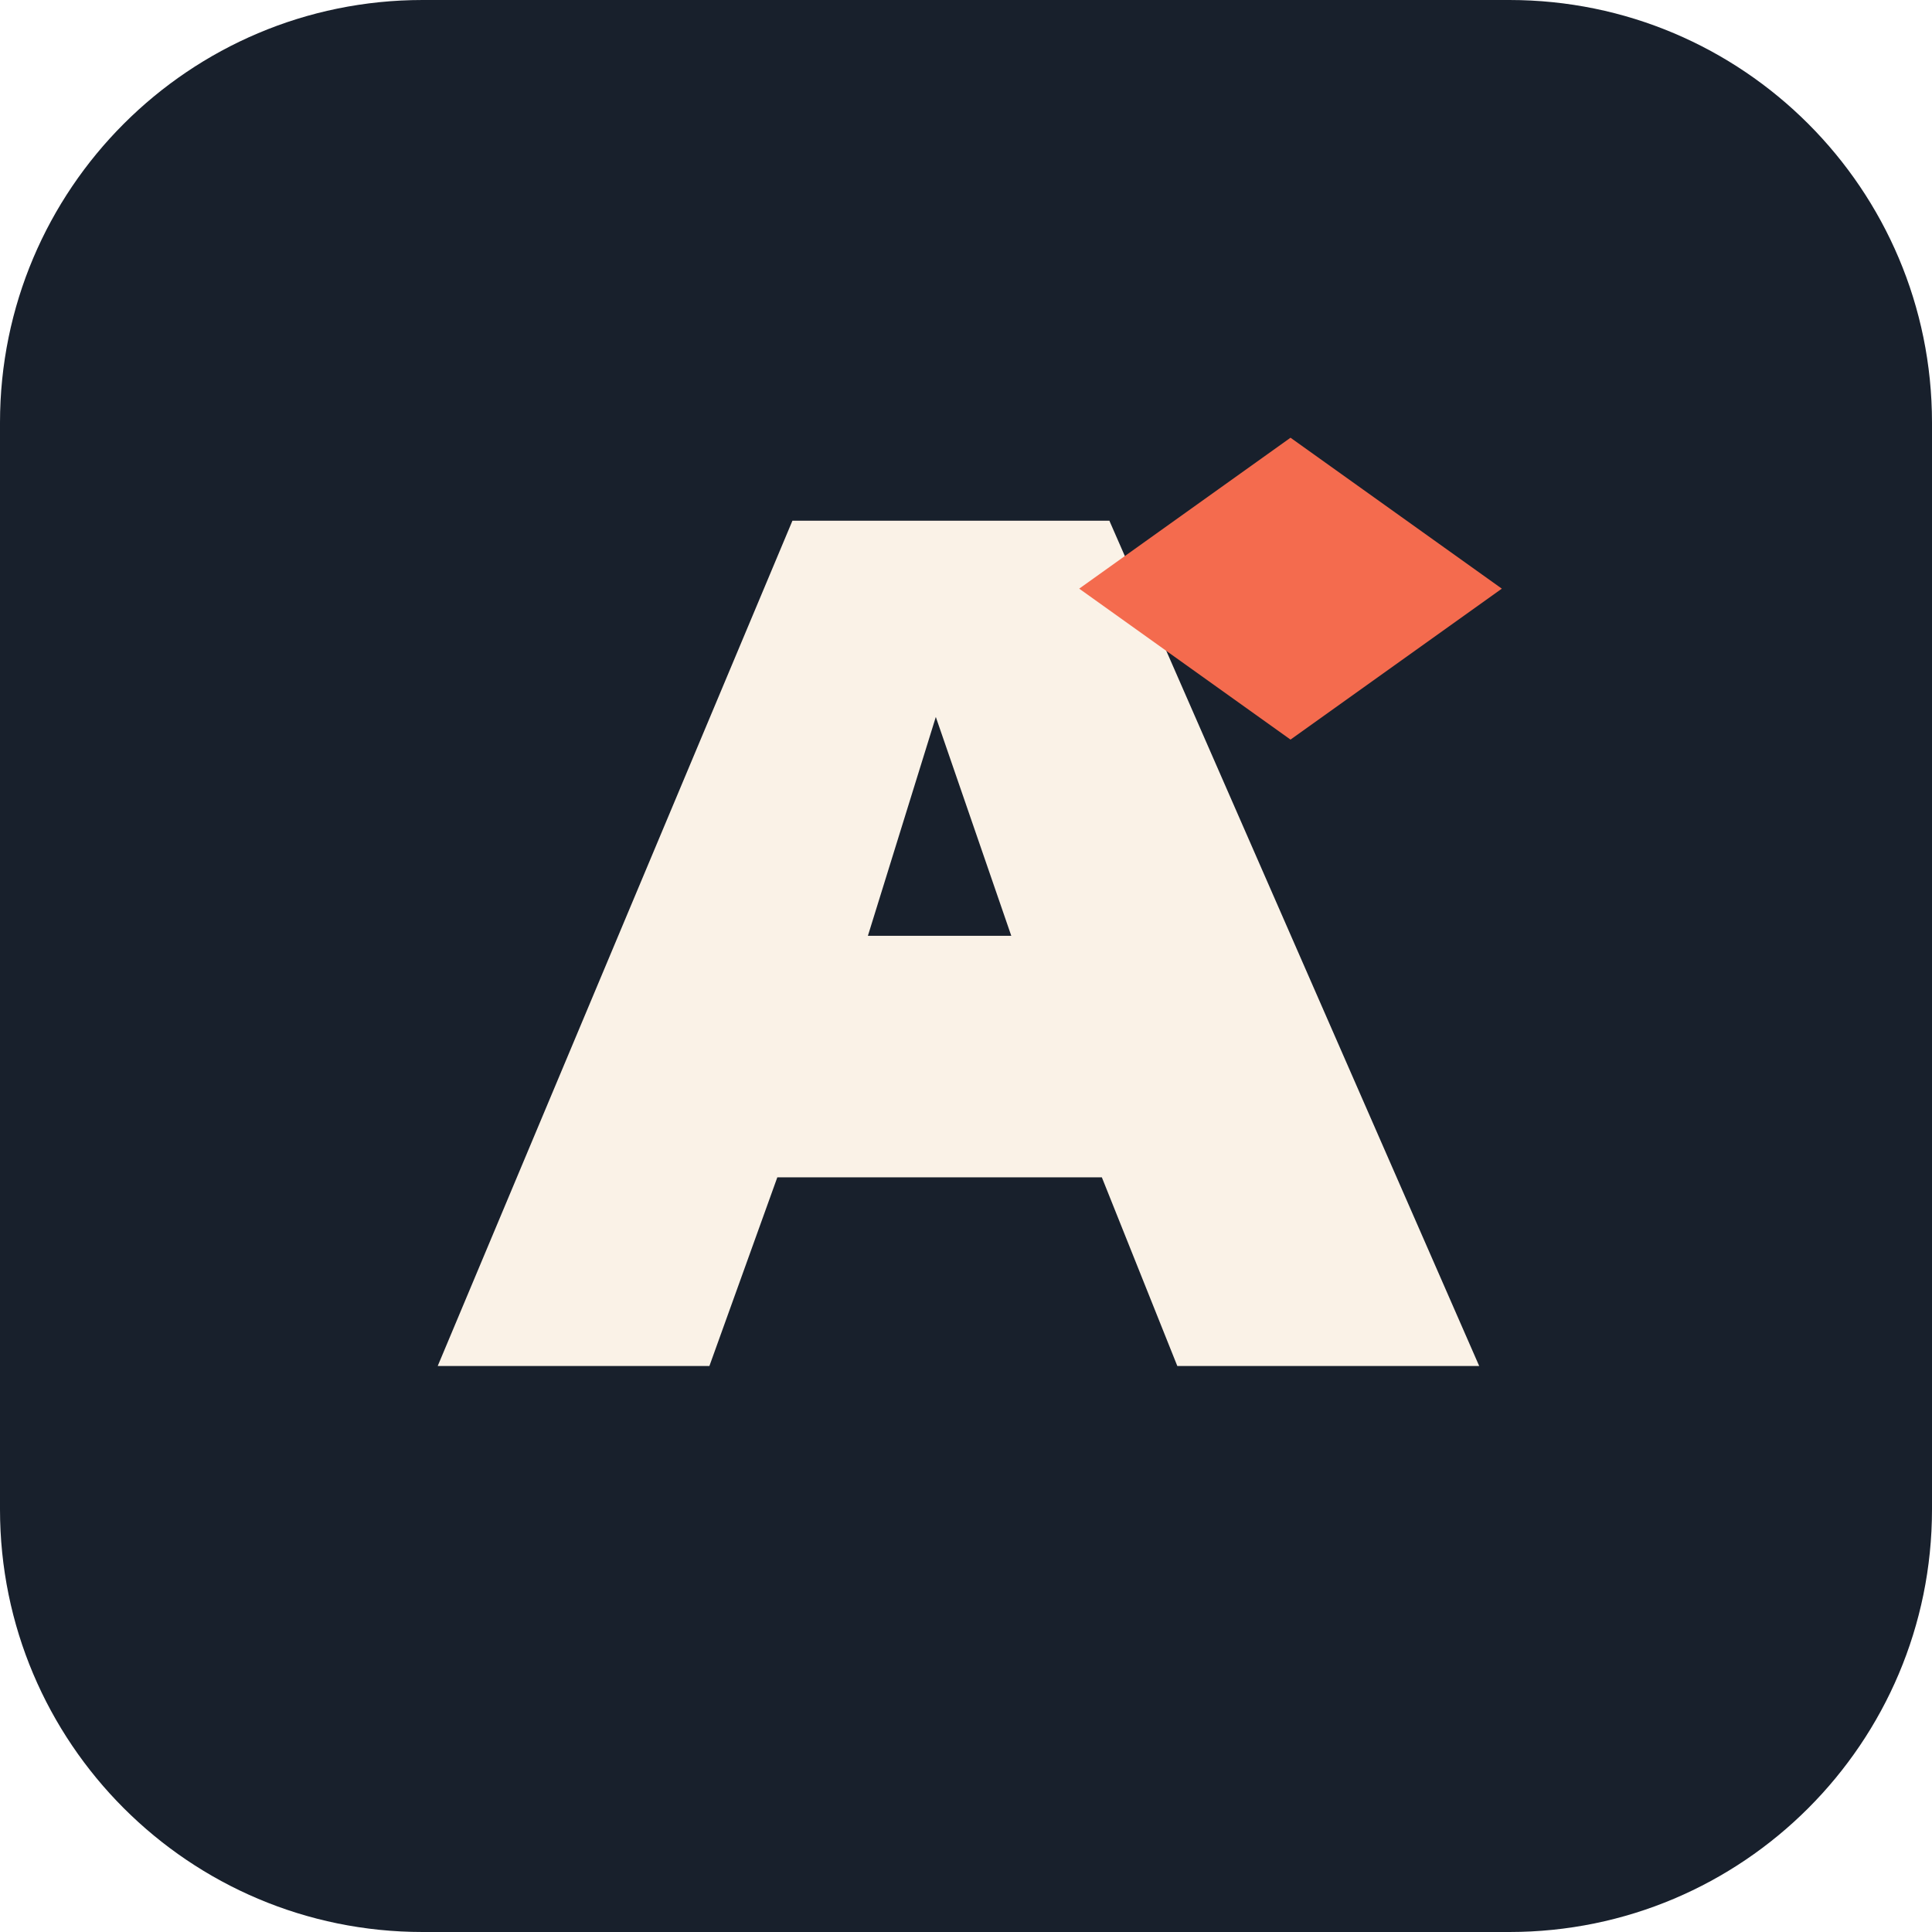
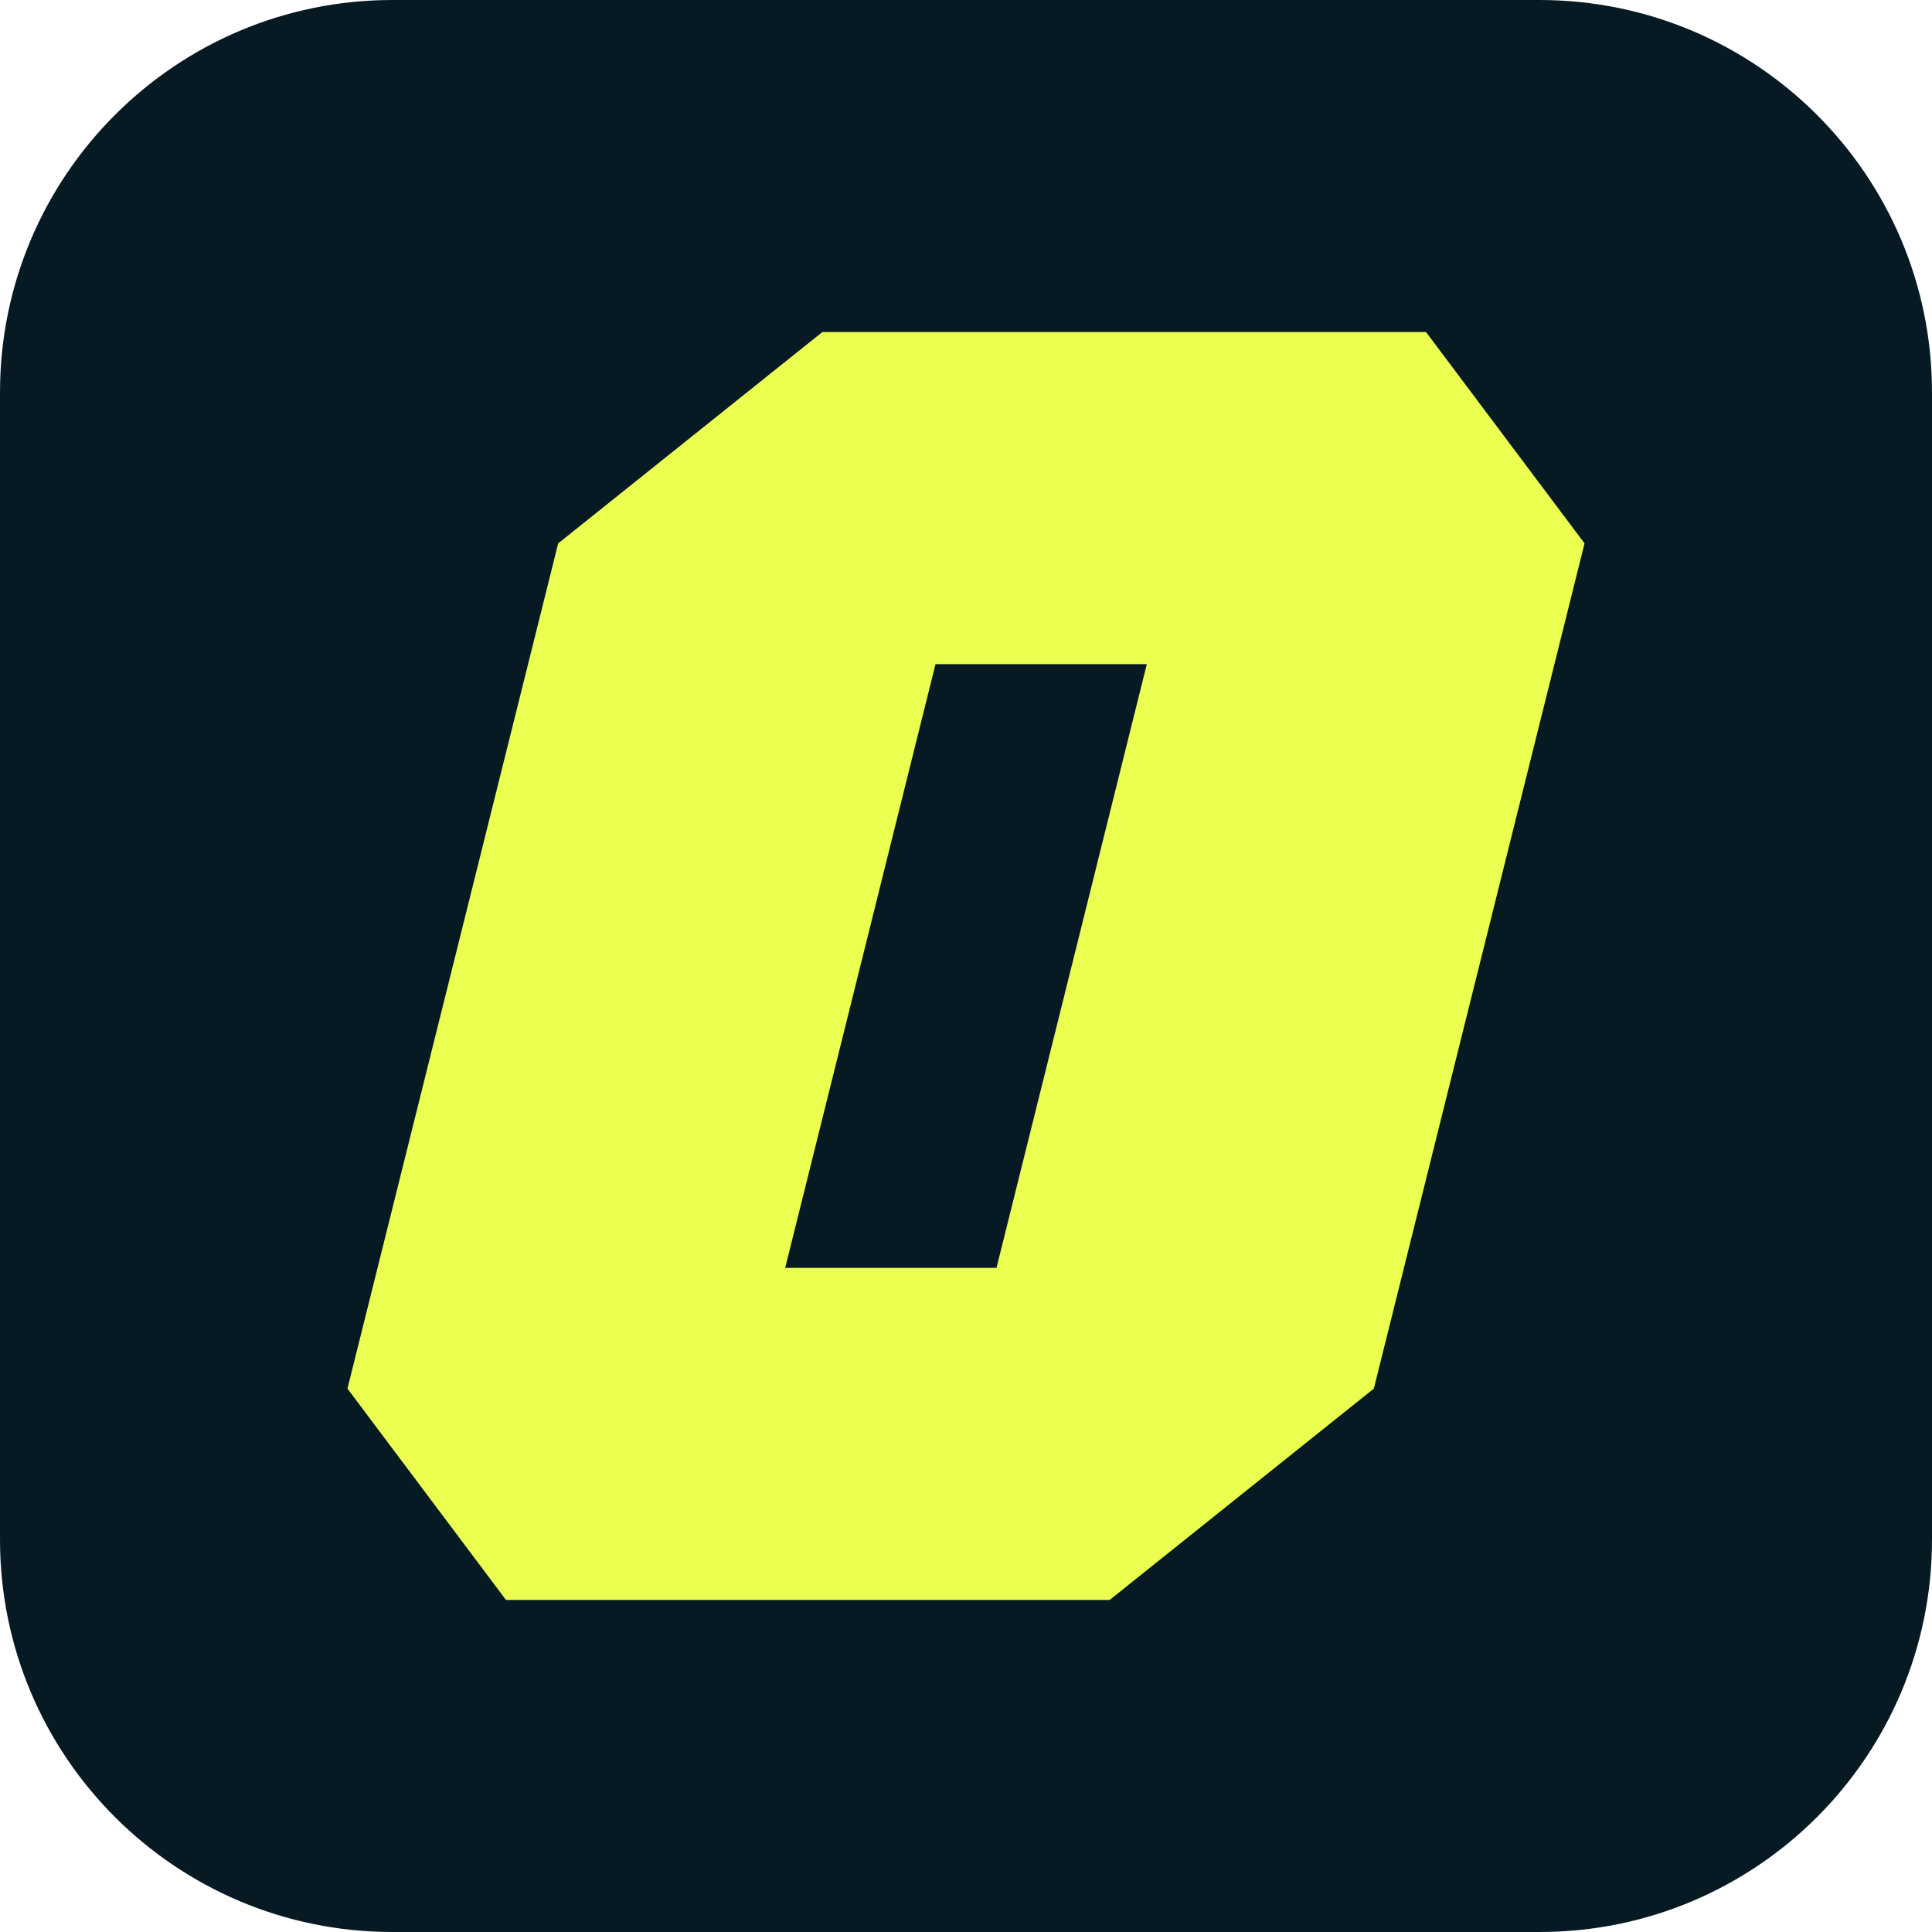
- <svg xmlns="http://www.w3.org/2000/svg" width="256" height="256" viewBox="0 0 256 256">
-   <rect width="256" height="256" rx="56" fill="#18202C" />
-   <path d="M58 181 105 69h42l49 112h-40l-10-25h-43l-9 25zm57-57h19l-10-29z" fill="#FAF2E7" />
-   <path d="m171 58 28 20-28 20-28-20z" fill="#F46B4E" />
+ <svg xmlns="http://www.w3.org/2000/svg" viewBox="0 0 64 64">
+   <rect width="64" height="64" rx="13" fill="#071923" />
+   <path fill="#eaff50" fill-rule="evenodd" d="M27.24 11.00 L47.24 11.00 L52.49 18.00 L45.51 46.00 L36.76 53.00 L16.76 53.00 L11.51 46.00 L18.49 18.00 Z M30.99 22.00 L37.99 22.00 L33.01 42.00 L26.01 42.00 Z" />
</svg>
